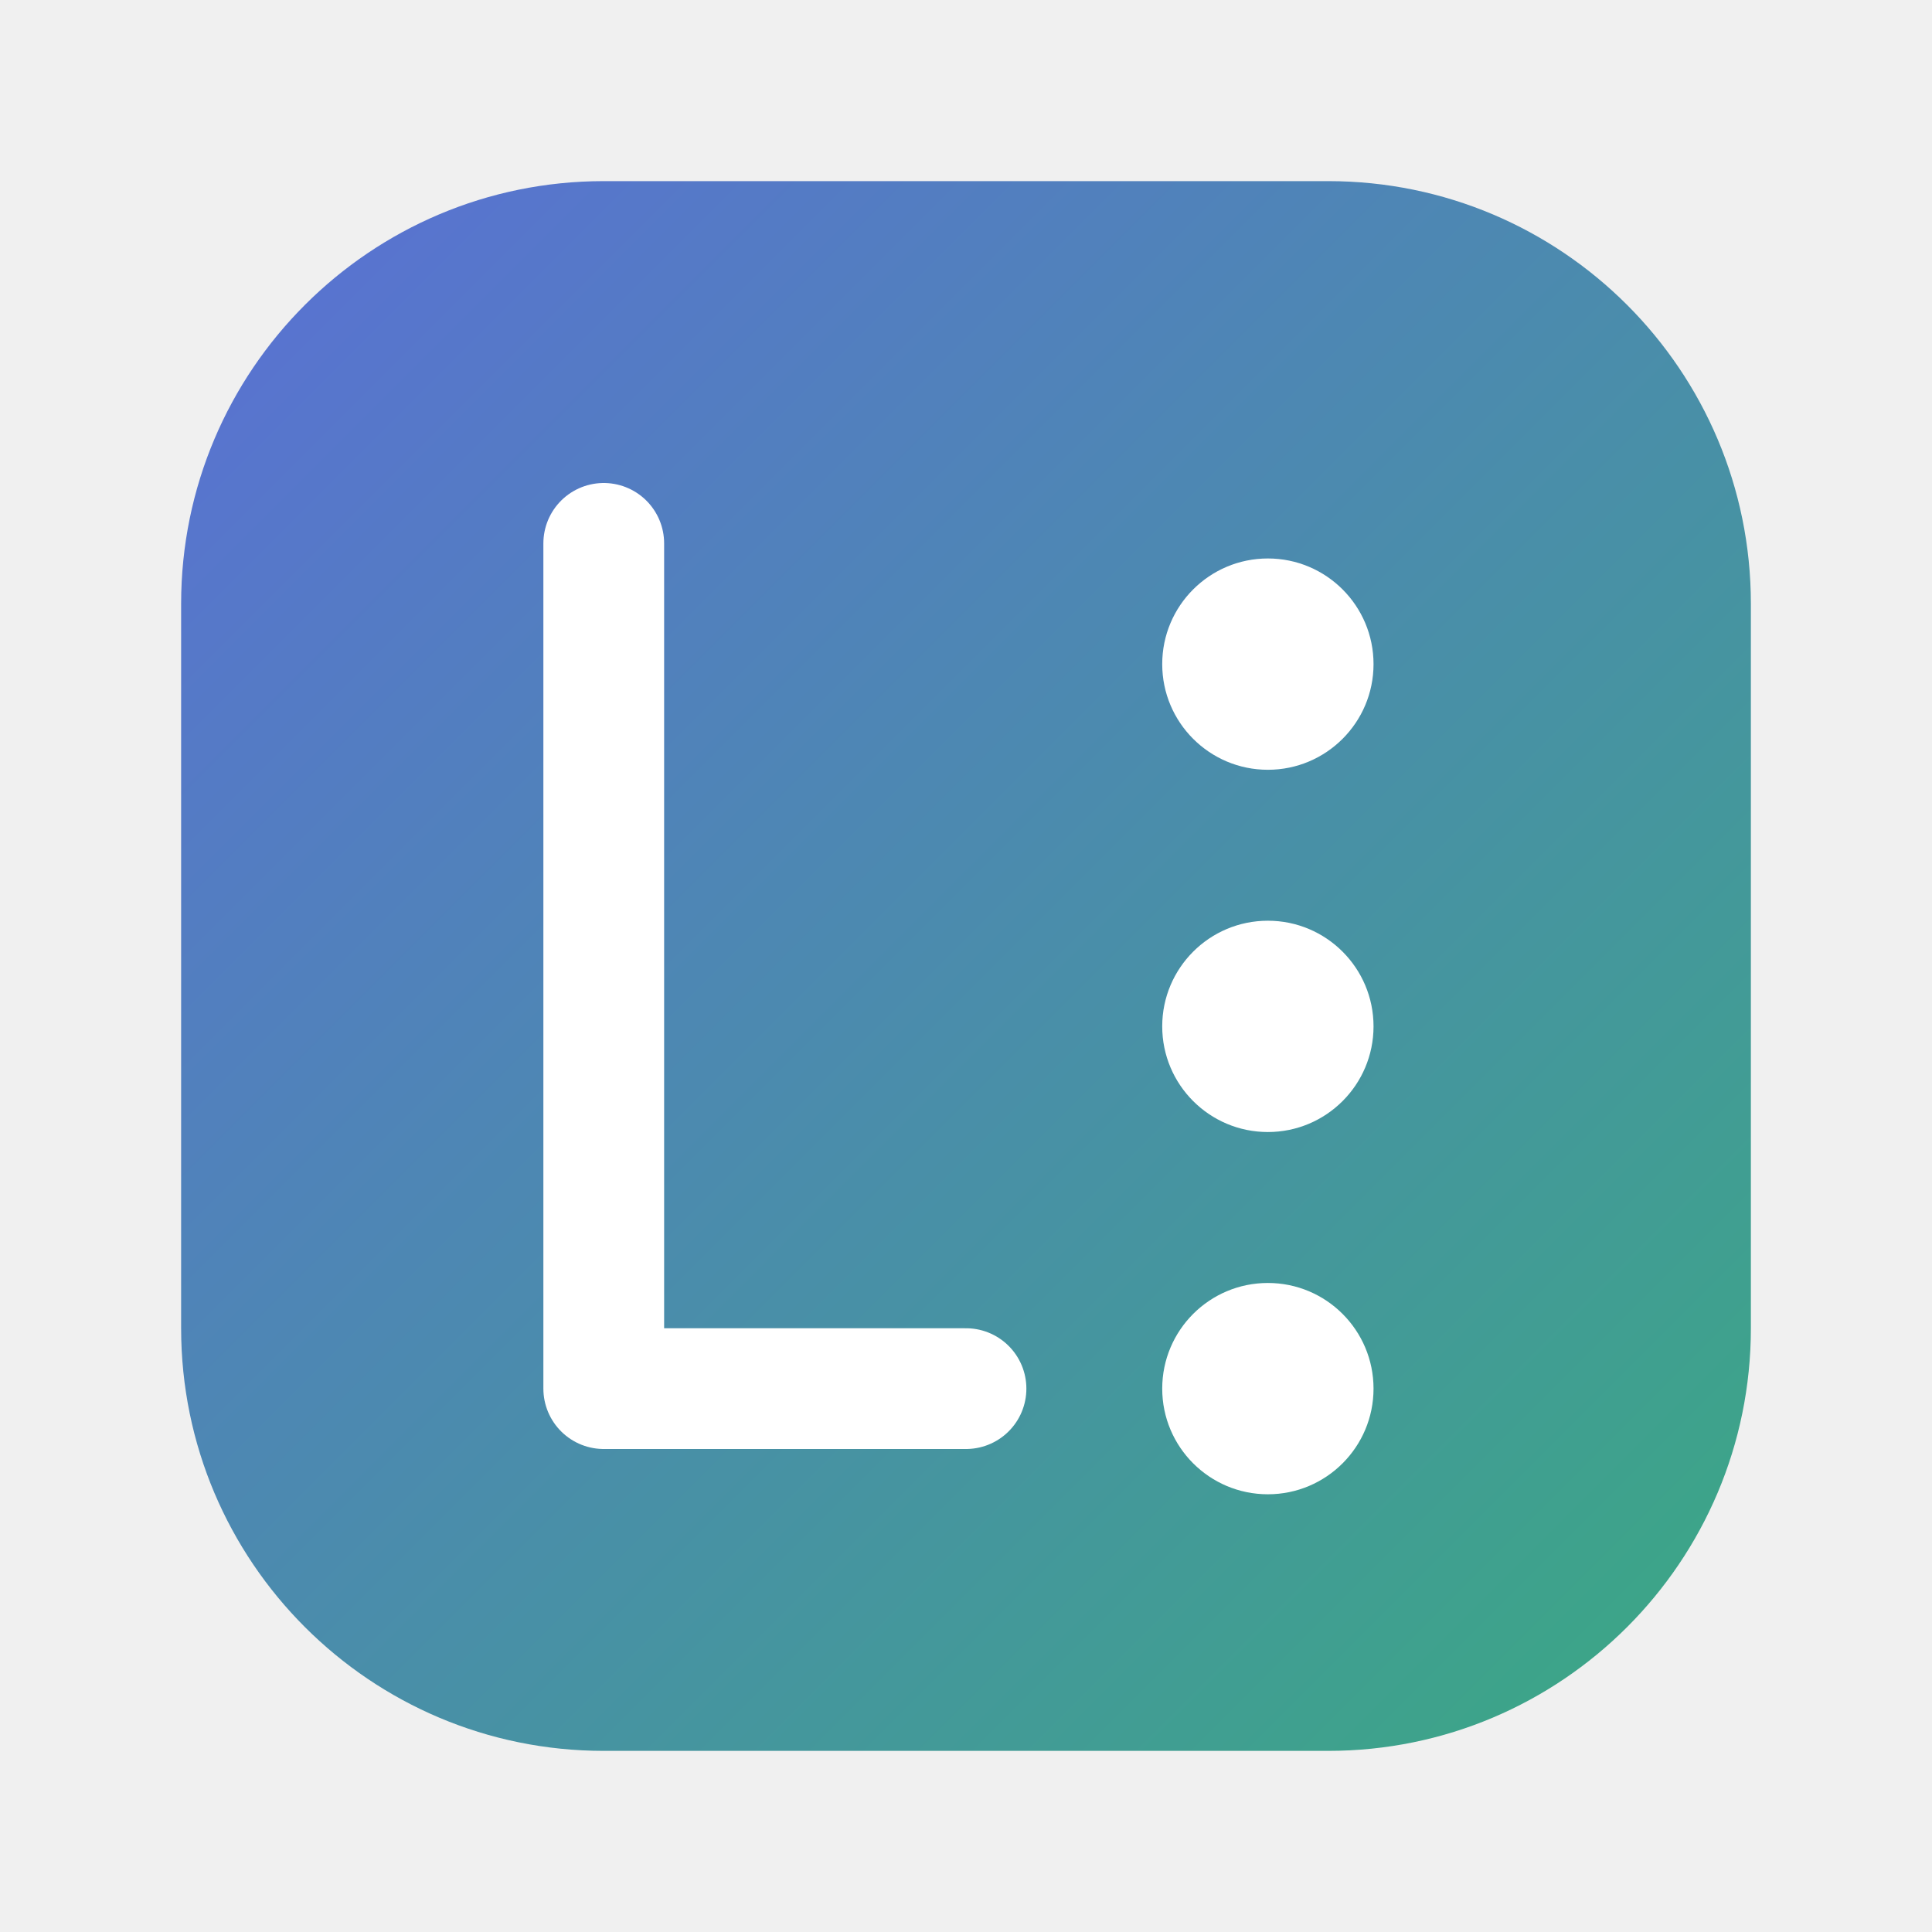
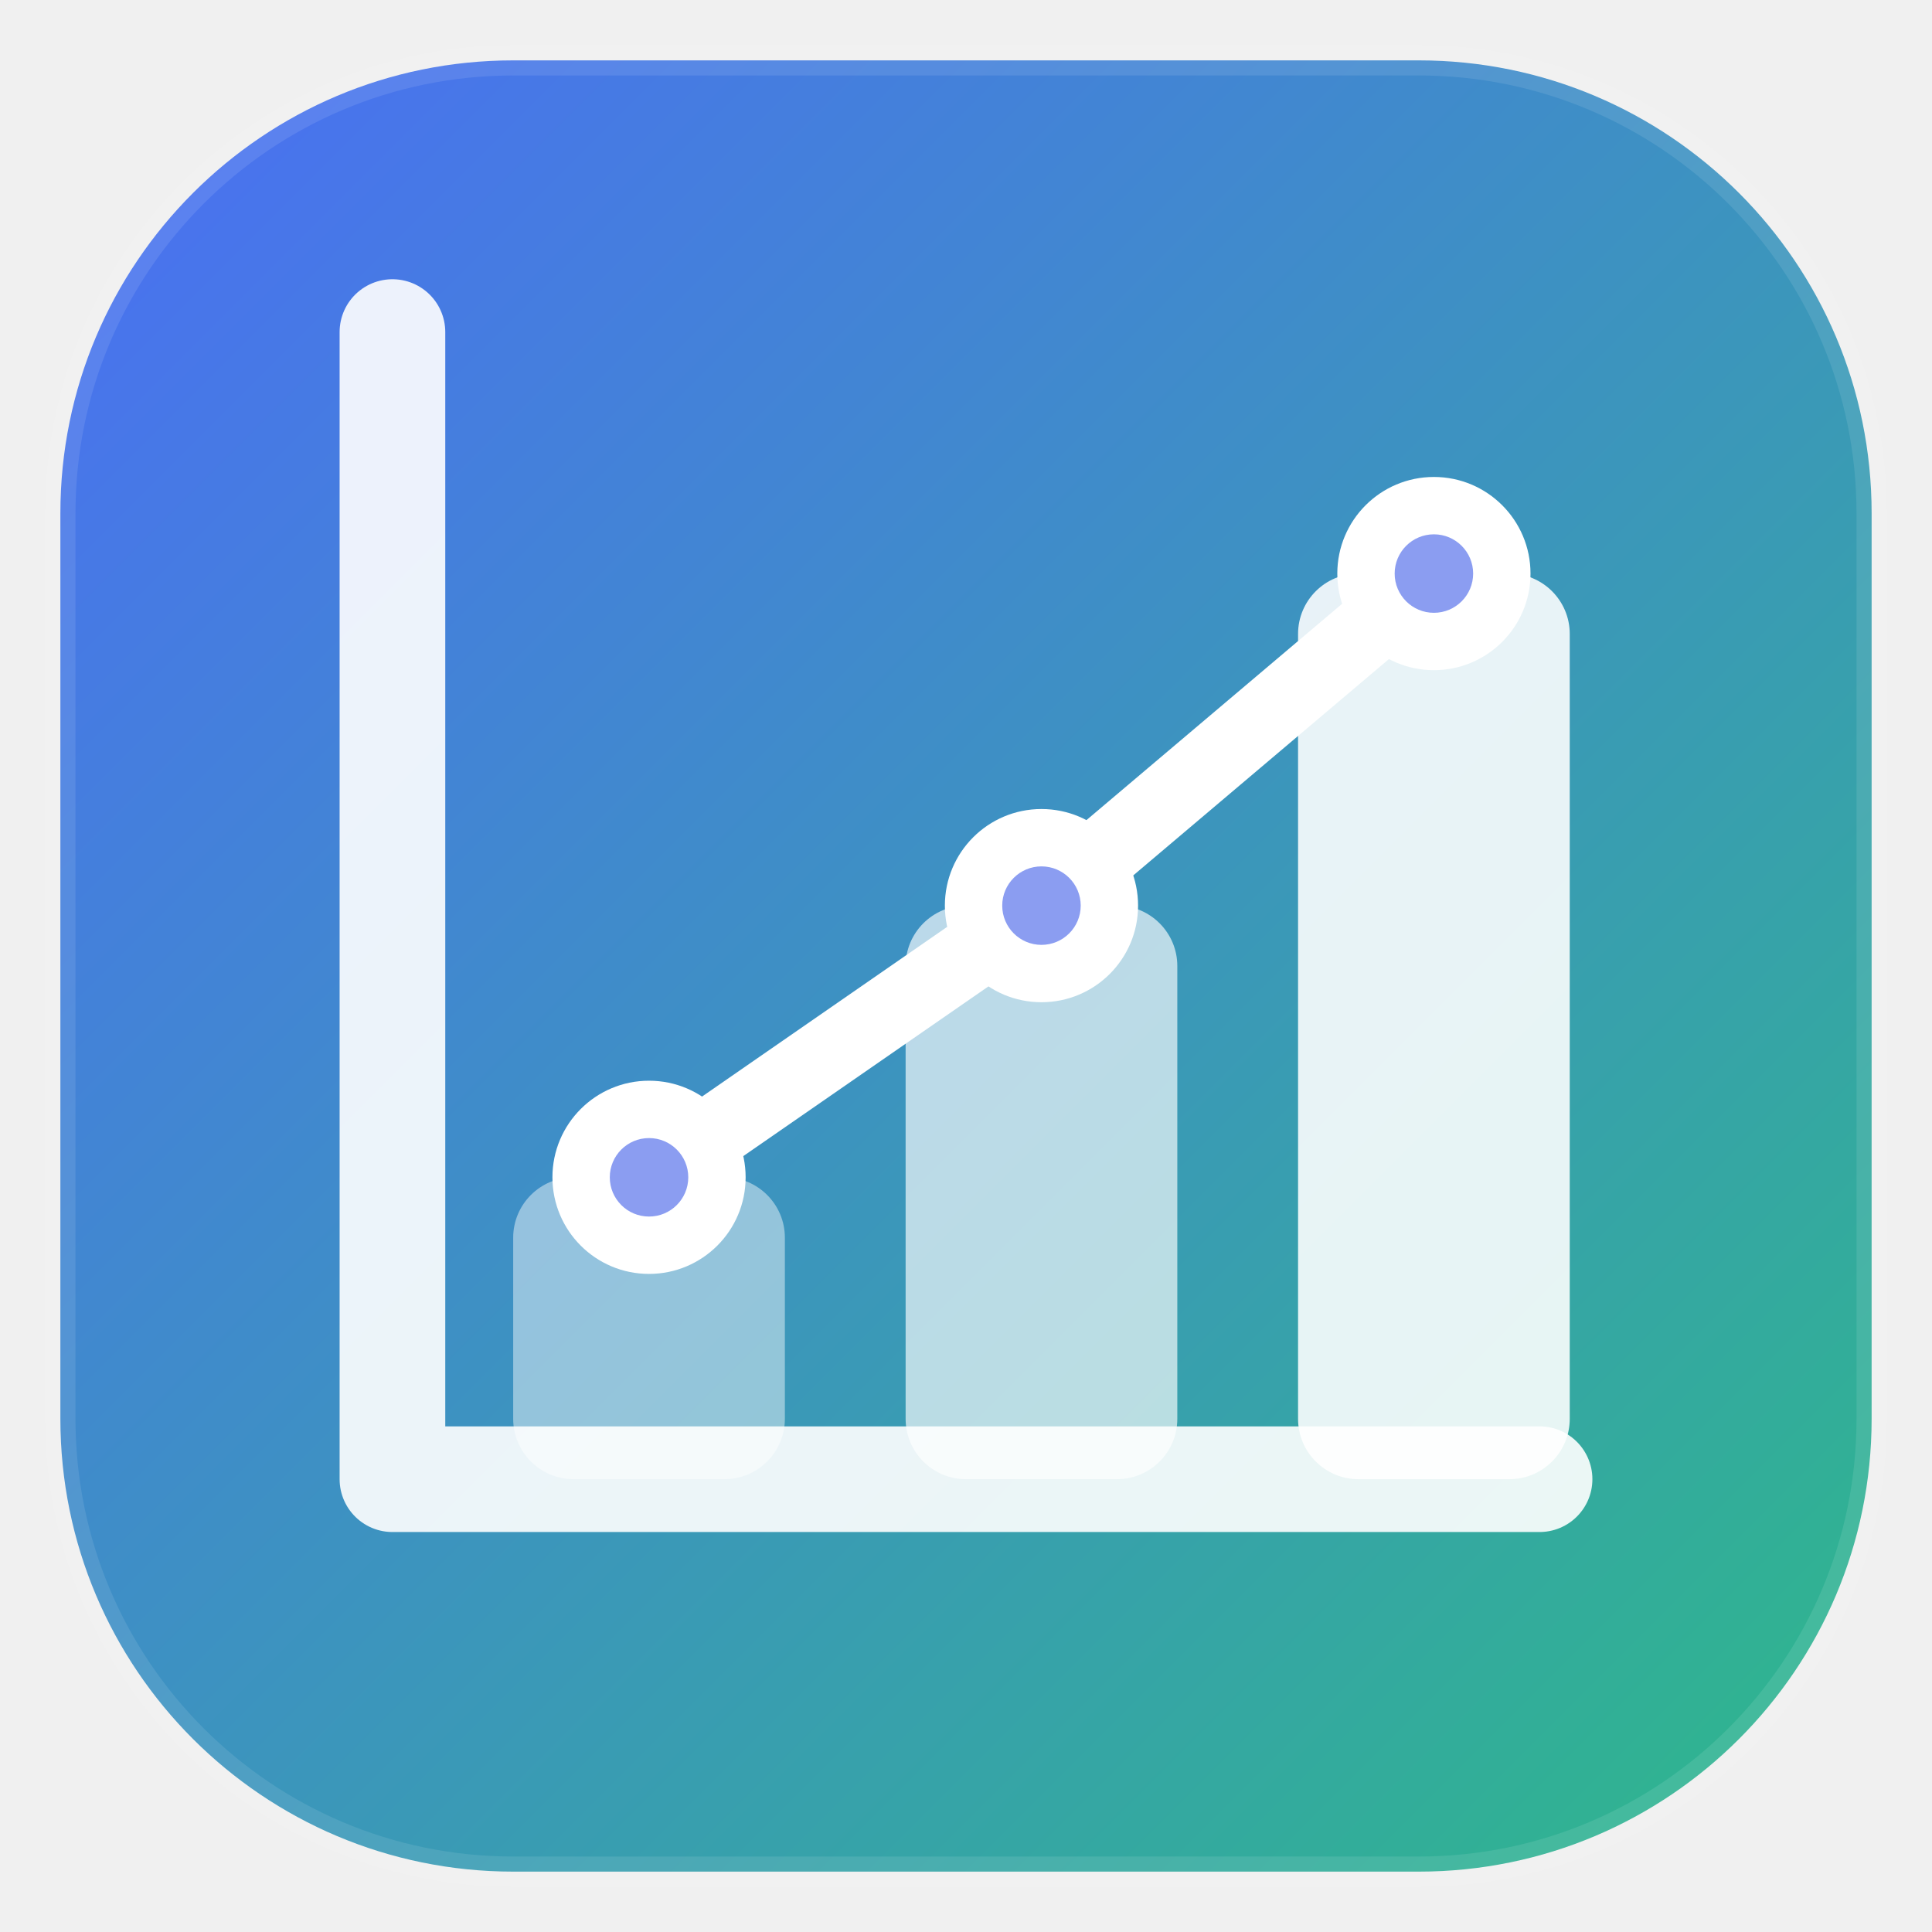
<svg xmlns="http://www.w3.org/2000/svg" viewBox="0 0 64 64">
  <defs>
-     <linearGradient id="g" x1="0" x2="1" y1="0" y2="1">
-       <stop offset="0%" stop-color="#5b6fd6" />
-       <stop offset="100%" stop-color="#3aa982" />
+     <linearGradient id="bg" x1="0" y1="0" x2="1" y2="1">
+       <stop offset="0%" stop-color="#4B6EF5" />
+       <stop offset="100%" stop-color="#2EB88A" />
    </linearGradient>
  </defs>
-   <rect x="6" y="6" width="52" height="52" rx="14" fill="url(#g)" />
-   <path d="M20 18 v28 h12" fill="none" stroke="#fff" stroke-width="4" stroke-linecap="round" stroke-linejoin="round" />
-   <circle cx="42" cy="22" r="3.5" fill="#fff" />
-   <circle cx="42" cy="34" r="3.5" fill="#fff" />
-   <circle cx="42" cy="46" r="3.5" fill="#fff" />
+   <rect x="2" y="2" width="60" height="60" rx="15" fill="url(#bg)" />
+   <rect x="2" y="2" width="60" height="60" rx="15" fill="none" stroke="#ffffff" stroke-opacity="0.1" stroke-width="1" />
+   <path d="M13 11 V49 H51" fill="none" stroke="#ffffff" stroke-opacity="0.9" stroke-width="3.5" stroke-linecap="round" stroke-linejoin="round" />
+   <rect x="17" y="39" width="9" height="10" rx="2" fill="#ffffff" fill-opacity="0.45" />
+   <rect x="30" y="30" width="9" height="19" rx="2" fill="#ffffff" fill-opacity="0.65" />
+   <rect x="43" y="19" width="9" height="30" rx="2" fill="#ffffff" fill-opacity="0.88" />
+   <polyline points="21.5,39 34.5,30 47.5,19" fill="none" stroke="#ffffff" stroke-width="2.4" stroke-linecap="round" stroke-linejoin="round" />
+   <circle cx="21.5" cy="39" r="3.2" fill="#ffffff" />
+   <circle cx="34.5" cy="30" r="3.2" fill="#ffffff" />
+   <circle cx="47.5" cy="19" r="3.2" fill="#ffffff" />
+   <circle cx="21.5" cy="39" r="1.3" fill="#3d5ce8" opacity="0.6" />
+   <circle cx="34.5" cy="30" r="1.3" fill="#3d5ce8" opacity="0.6" />
+   <circle cx="47.5" cy="19" r="1.3" fill="#3d5ce8" opacity="0.6" />
</svg>
